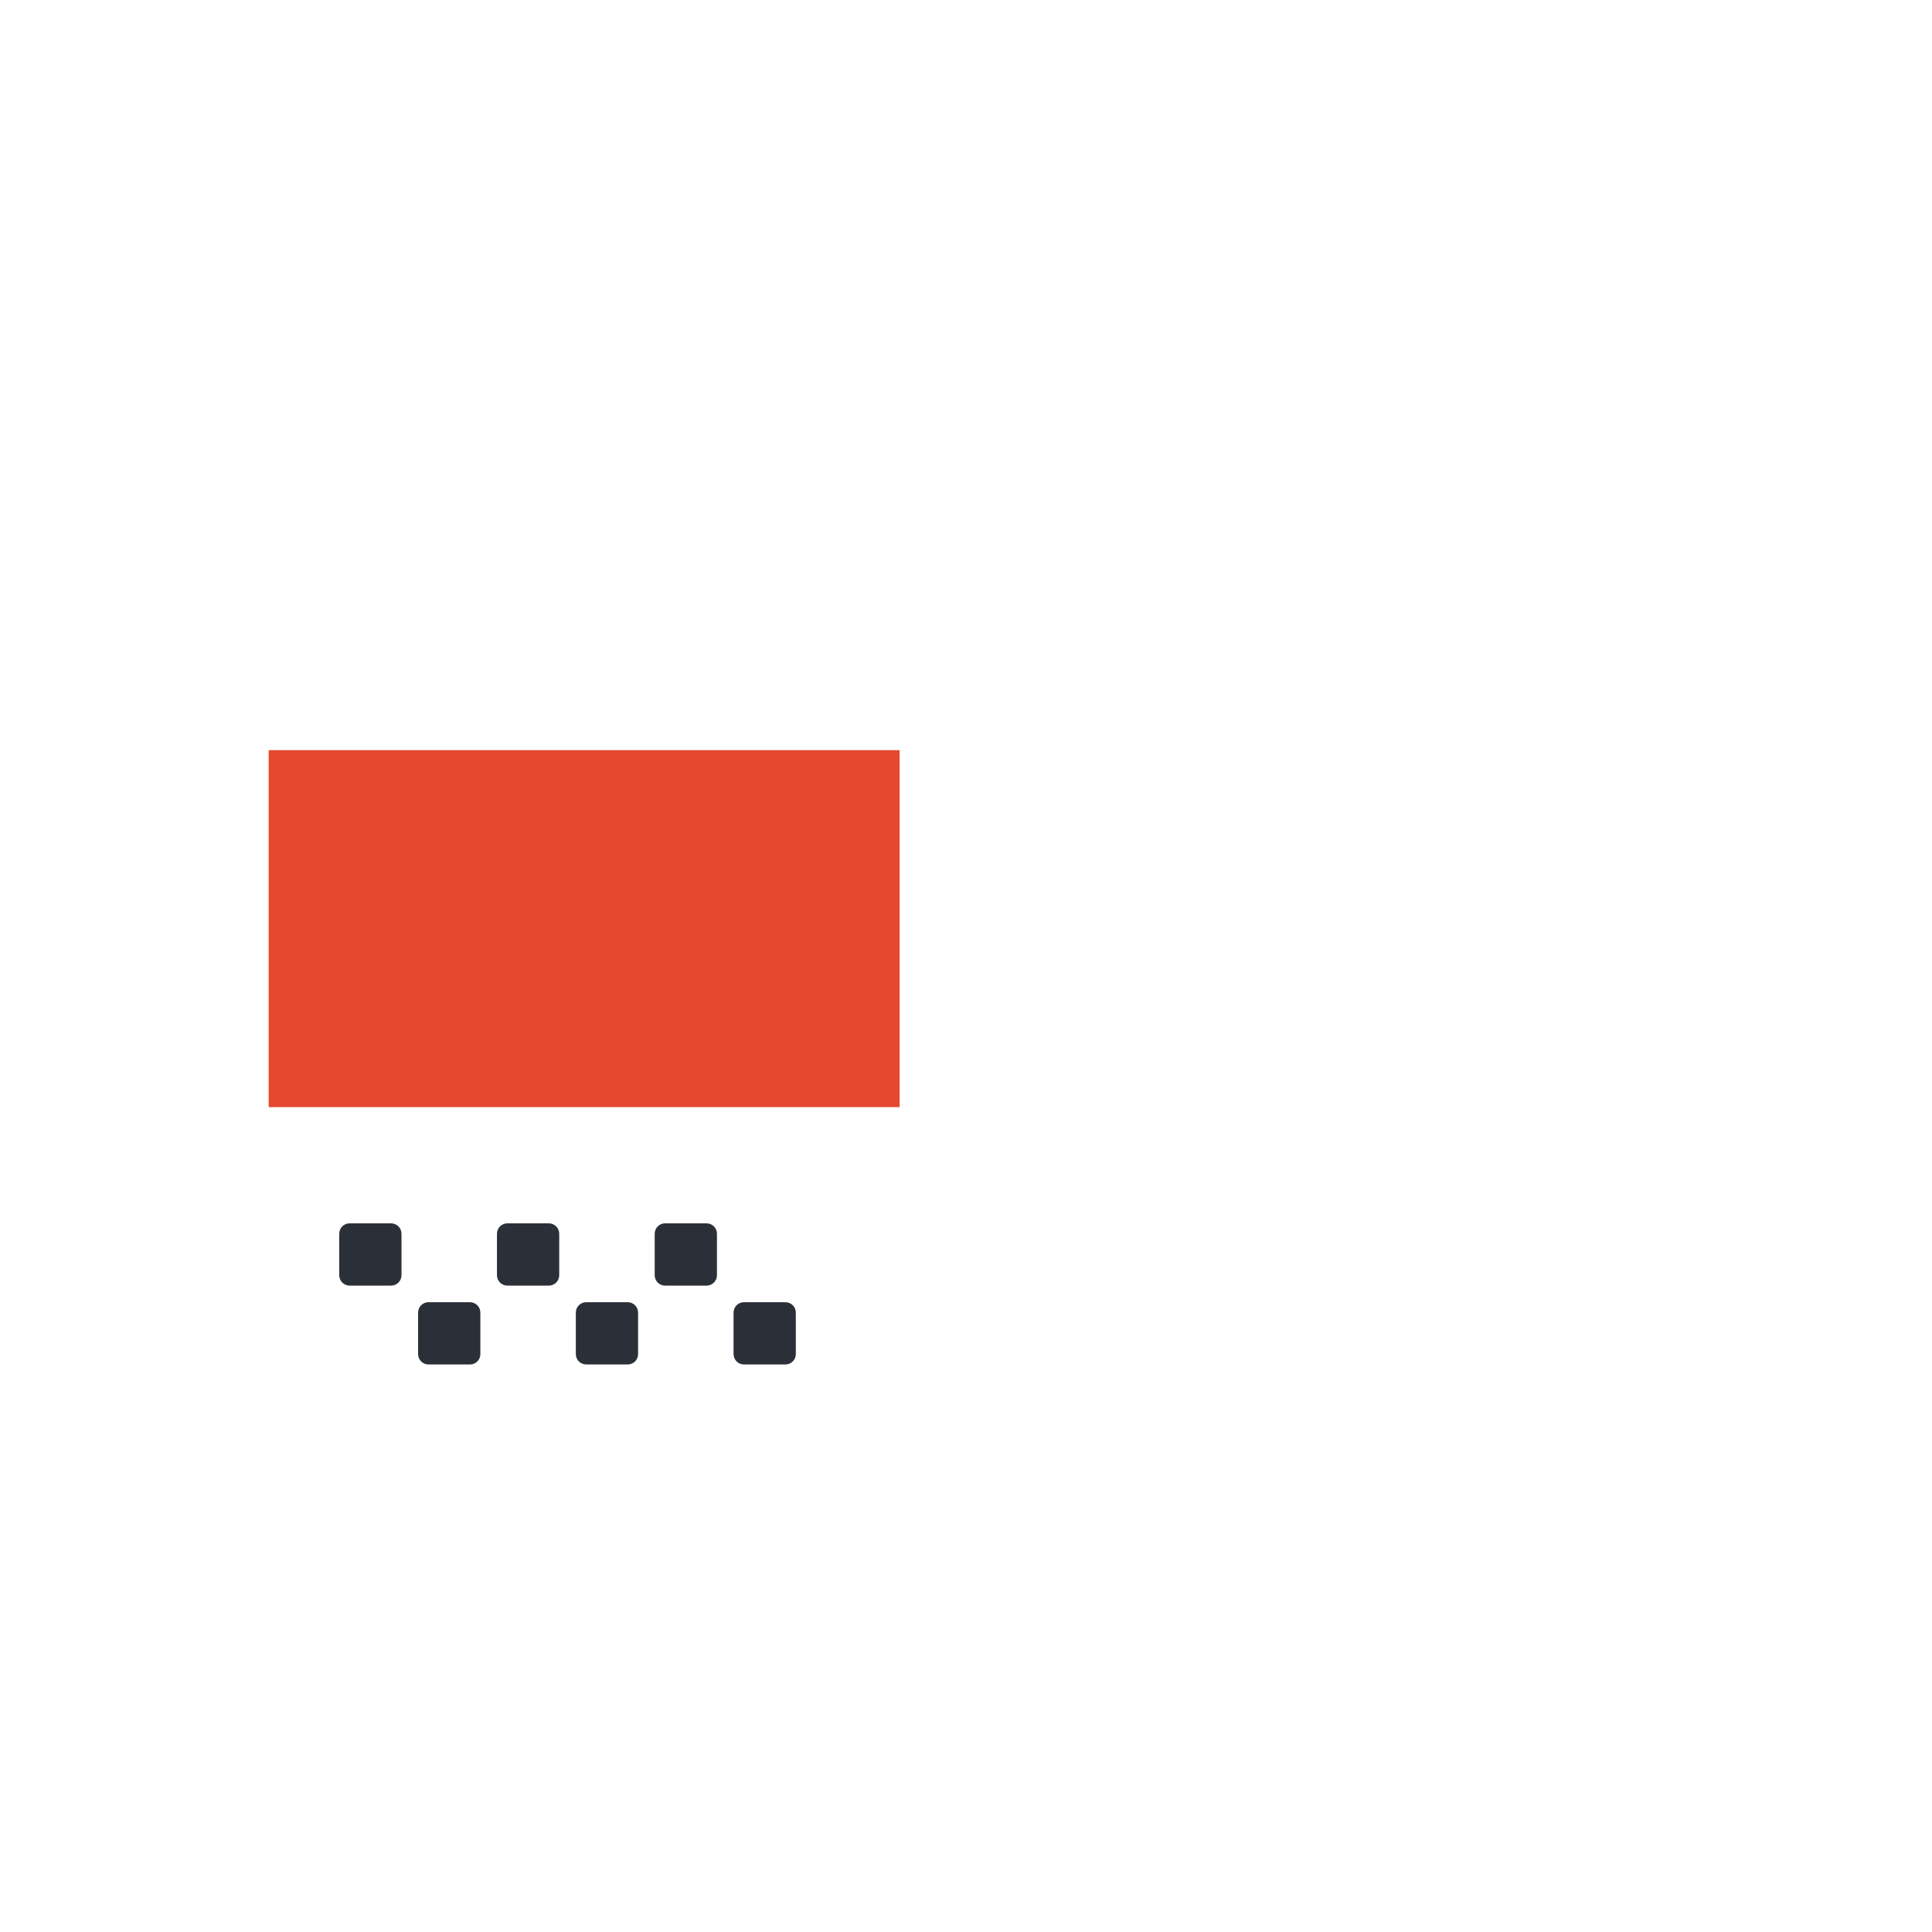
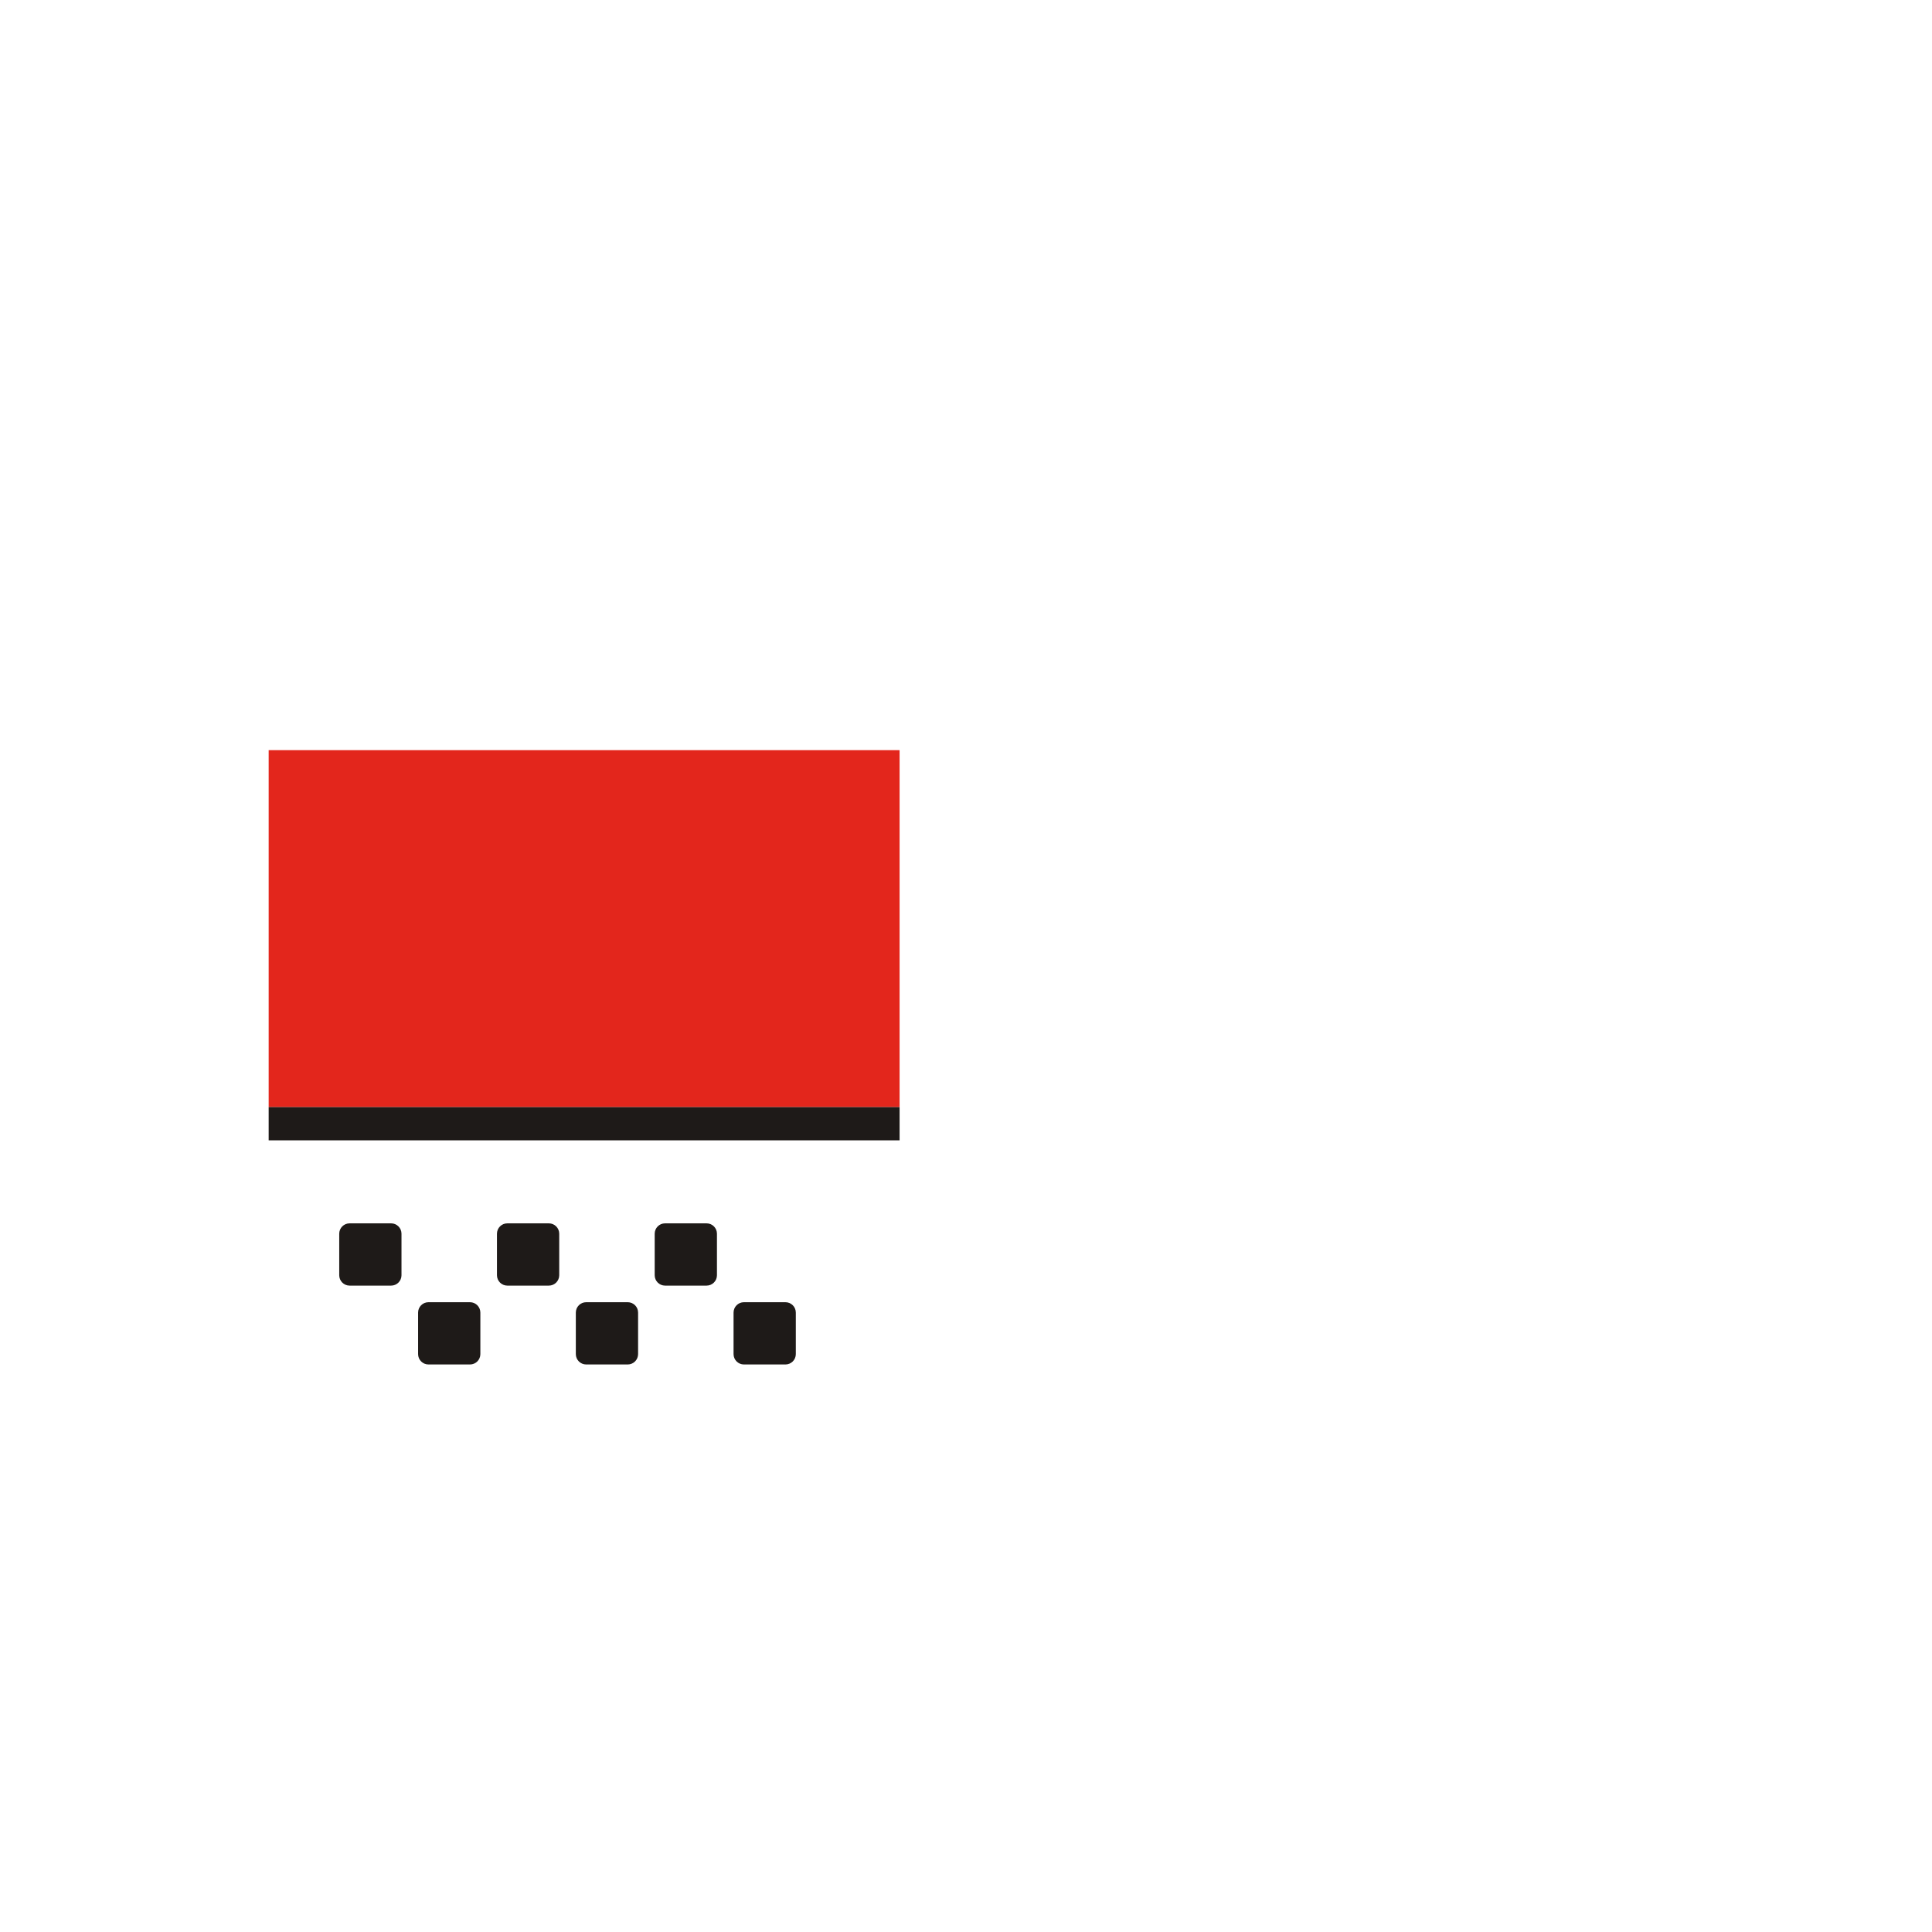
<svg xmlns="http://www.w3.org/2000/svg" width="1024" height="1024" viewBox="0 0 1024 1024">
  <defs />
  <g transform="translate(512 512) scale(1.1) translate(-512 -512)">
-     <rect x="176.0" y="408" width="304" height="172" fill="#E5482E" />
-     <path fill="#2B3038" d="M215.0,636.0 H235.0 A5,5 0 0 1 240.0,641.0 V661.0 A5,5 0 0 1 235.0,666.0 H215.0 A5,5 0 0 1 210.0,661.0 V641.0 A5,5 0 0 1 215.0,636.0 Z M291.0,636.0 H311.0 A5,5 0 0 1 316.0,641.0 V661.0 A5,5 0 0 1 311.0,666.0 H291.0 A5,5 0 0 1 286.0,661.0 V641.0 A5,5 0 0 1 291.0,636.0 Z M367.0,636.0 H387.0 A5,5 0 0 1 392.0,641.0 V661.0 A5,5 0 0 1 387.0,666.0 H367.0 A5,5 0 0 1 362.0,661.0 V641.0 A5,5 0 0 1 367.0,636.0 Z M253.0,674.0 H273.0 A5,5 0 0 1 278.0,679.0 V699.0 A5,5 0 0 1 273.0,704.0 H253.0 A5,5 0 0 1 248.0,699.0 V679.0 A5,5 0 0 1 253.0,674.0 Z M329.0,674.0 H349.0 A5,5 0 0 1 354.0,679.0 V699.0 A5,5 0 0 1 349.0,704.0 H329.0 A5,5 0 0 1 324.0,699.0 V679.0 A5,5 0 0 1 329.0,674.0 Z M405.0,674.0 H425.0 A5,5 0 0 1 430.0,679.0 V699.0 A5,5 0 0 1 425.0,704.0 H405.0 A5,5 0 0 1 400.0,699.0 V679.0 A5,5 0 0 1 405.0,674.0 Z " />
+     <rect x="176.0" y="408" width="304" height="172" fill="#E3261C" />
+     <rect x="176.0" y="580" width="304" height="16" fill="#1E1A18" />
+     <path fill="#1E1A18" d="M215.0,636.0 H235.0 A5,5 0 0 1 240.0,641.0 V661.0 A5,5 0 0 1 235.0,666.0 H215.0 A5,5 0 0 1 210.0,661.0 V641.0 A5,5 0 0 1 215.0,636.0 Z M291.0,636.0 H311.0 A5,5 0 0 1 316.0,641.0 V661.0 A5,5 0 0 1 311.0,666.0 H291.0 A5,5 0 0 1 286.0,661.0 V641.0 A5,5 0 0 1 291.0,636.0 Z M367.0,636.0 H387.0 A5,5 0 0 1 392.0,641.0 V661.0 A5,5 0 0 1 387.0,666.0 H367.0 A5,5 0 0 1 362.0,661.0 V641.0 A5,5 0 0 1 367.0,636.0 Z M253.0,674.0 H273.0 A5,5 0 0 1 278.0,679.0 V699.0 A5,5 0 0 1 273.0,704.0 H253.0 A5,5 0 0 1 248.0,699.0 V679.0 A5,5 0 0 1 253.0,674.0 Z M329.0,674.0 H349.0 A5,5 0 0 1 354.0,679.0 V699.0 A5,5 0 0 1 349.0,704.0 H329.0 A5,5 0 0 1 324.0,699.0 V679.0 A5,5 0 0 1 329.0,674.0 Z M405.0,674.0 H425.0 A5,5 0 0 1 430.0,679.0 V699.0 A5,5 0 0 1 425.0,704.0 H405.0 A5,5 0 0 1 400.0,699.0 V679.0 A5,5 0 0 1 405.0,674.0 Z " />
  </g>
</svg>
